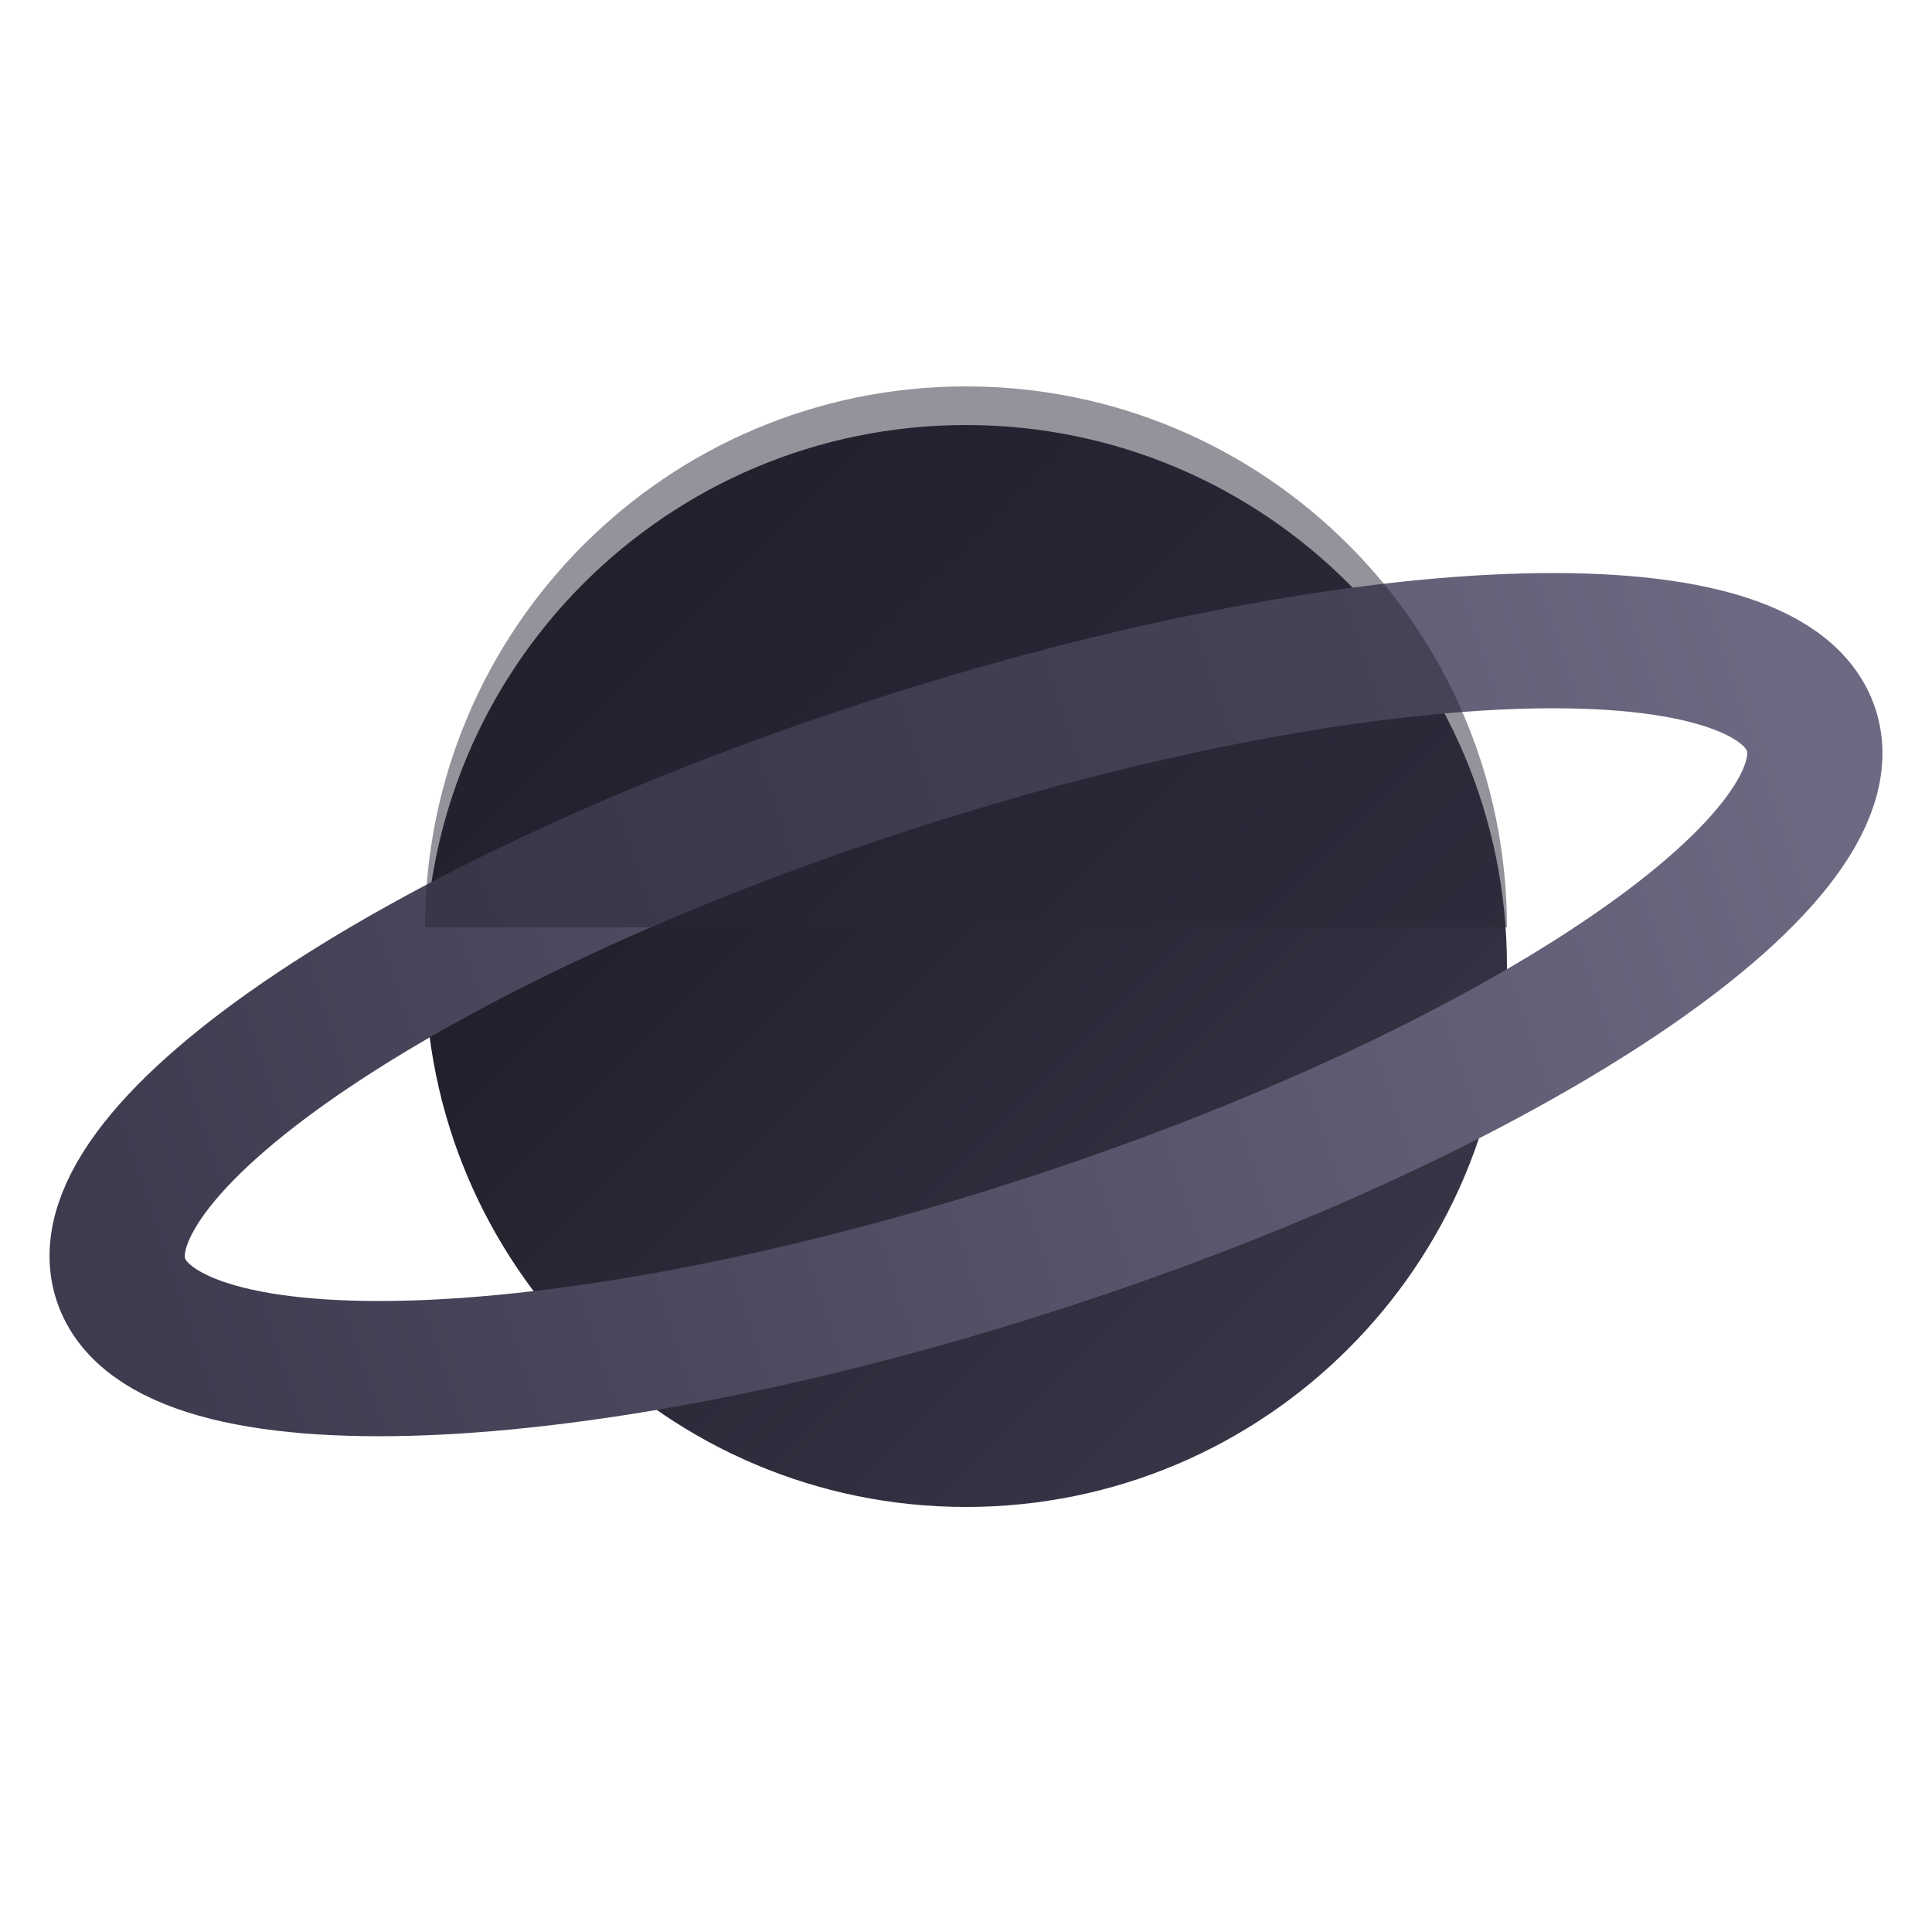
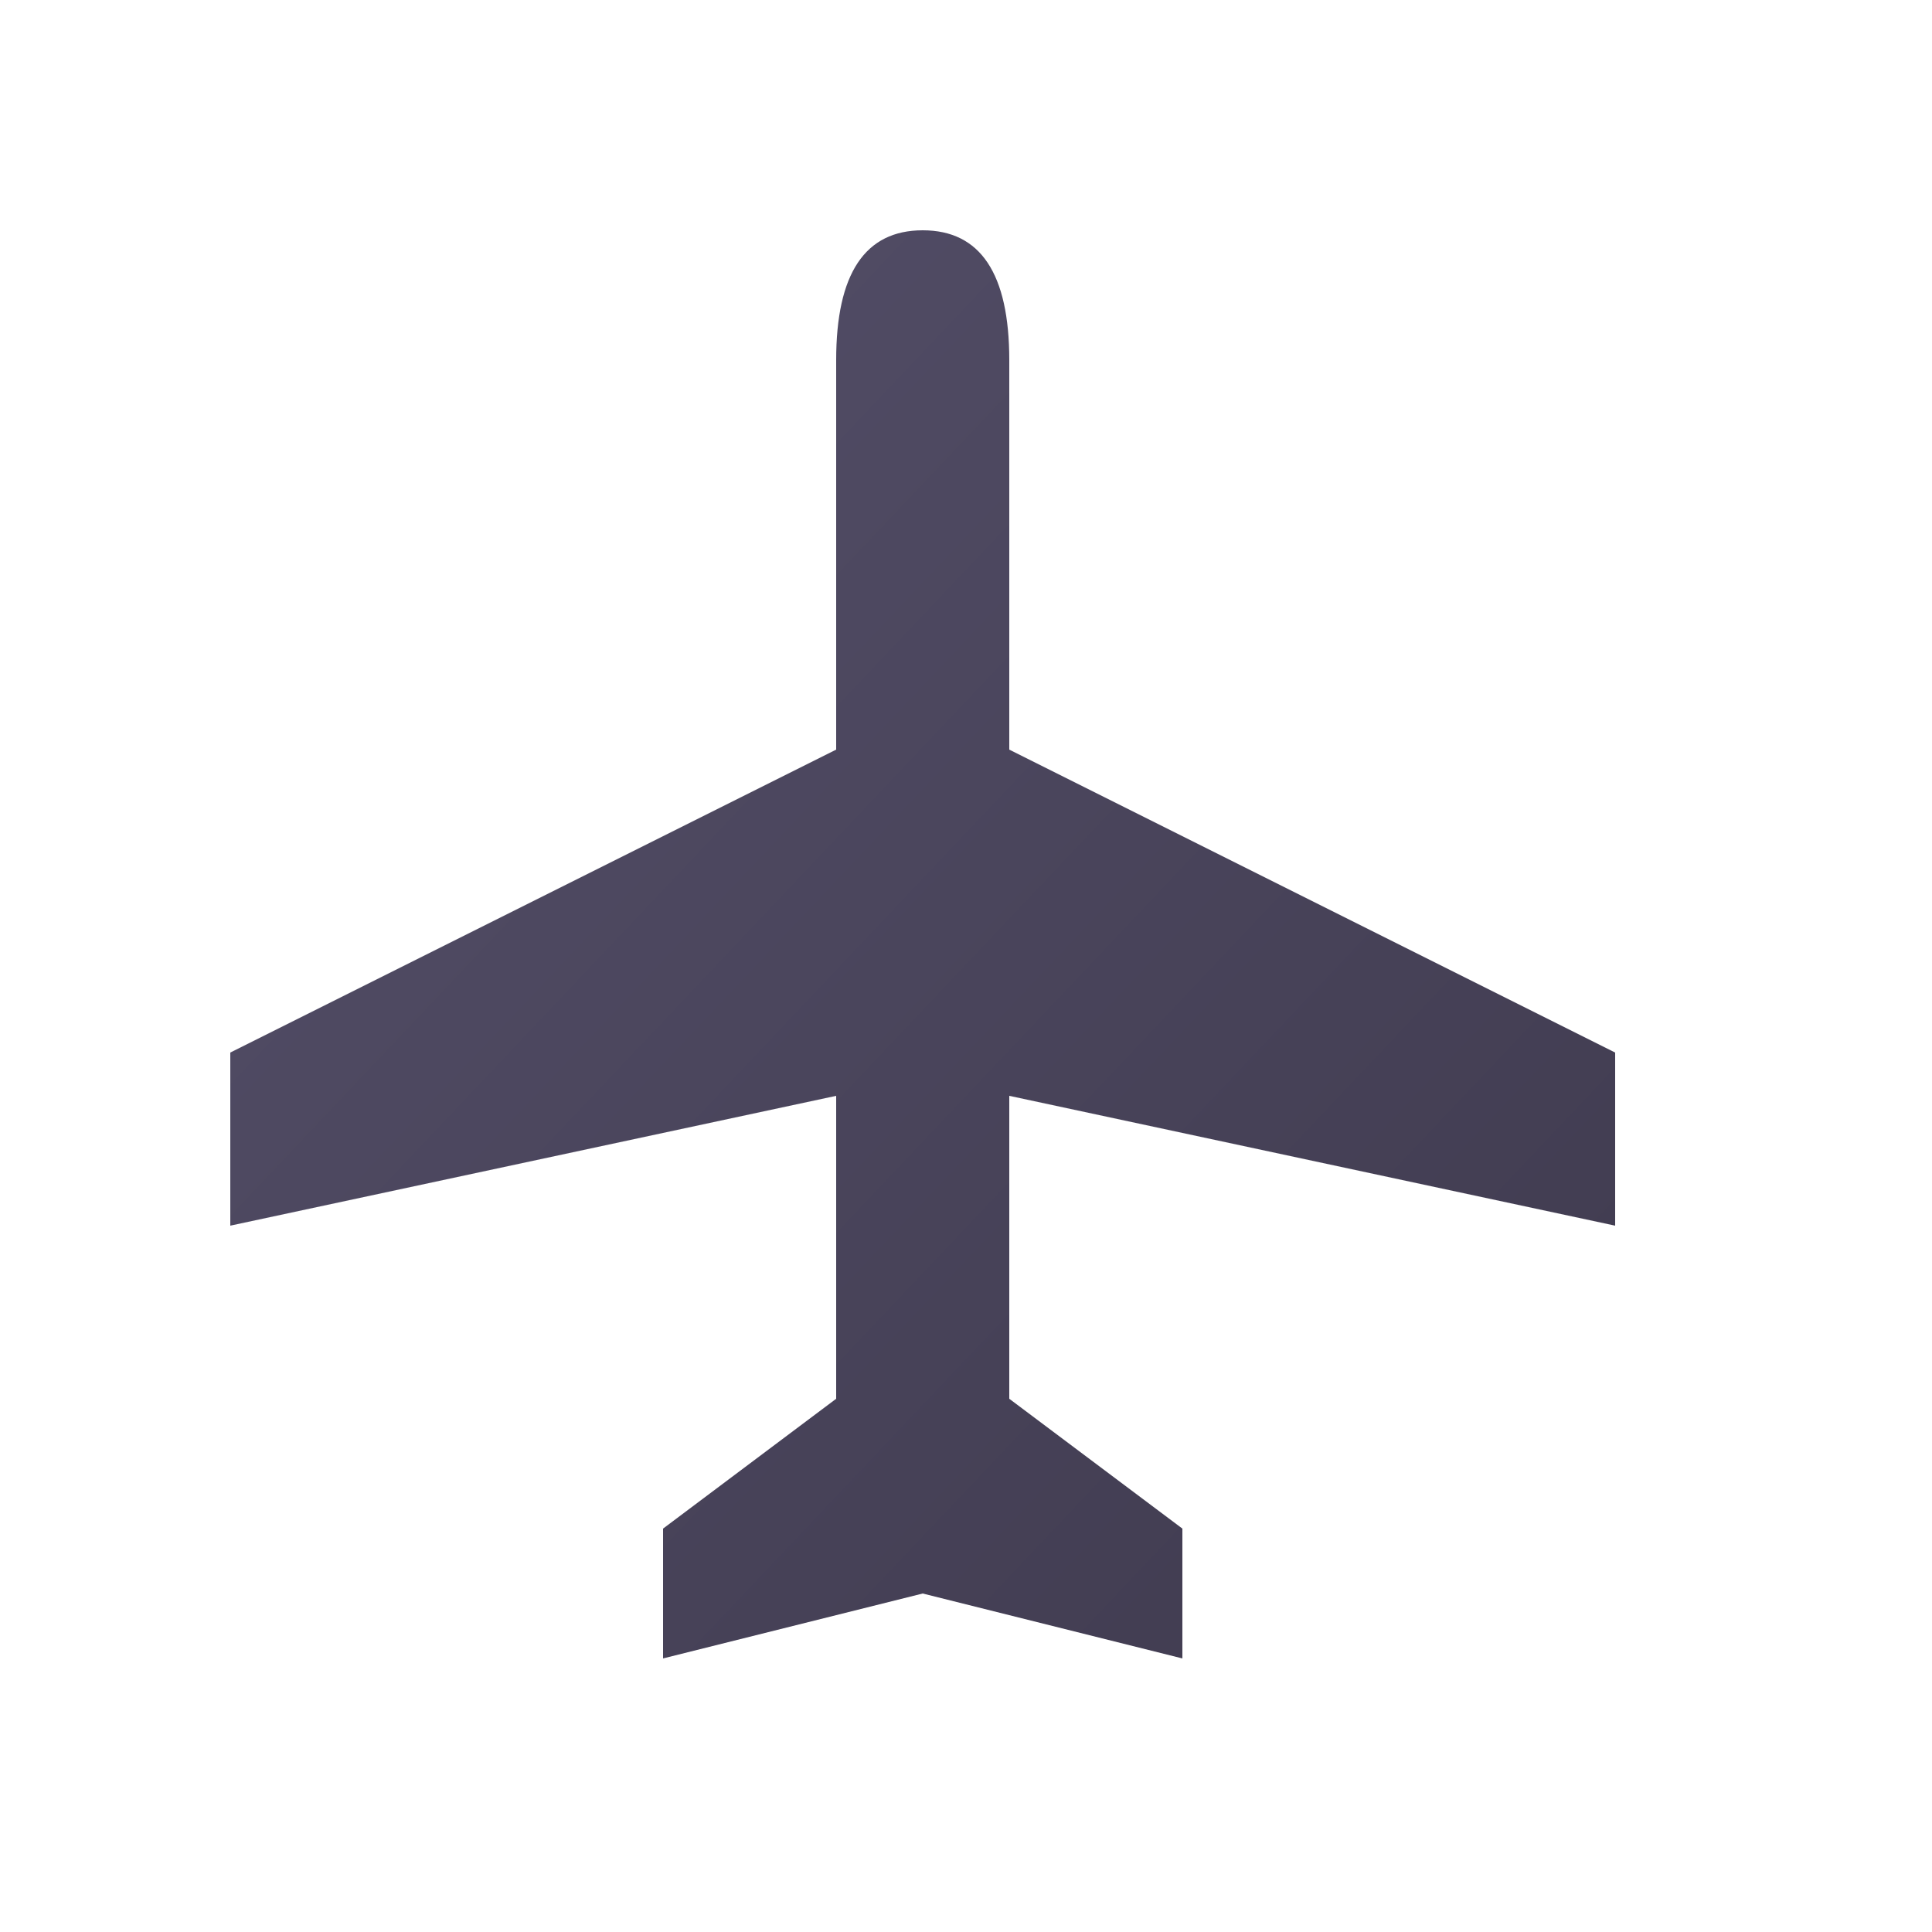
<svg xmlns="http://www.w3.org/2000/svg" viewBox="0 0 100 100">
  <defs>
-     <linearGradient id="Ru722" x1="0" x2="1">
-       <stop offset="0" stop-color="#3F3A4E" />
-       <stop offset="1" stop-color="#6E6982" />
+     <linearGradient id="g0" x1="0" y1="0" x2="1" y2="1">
+       <stop offset="0" stop-color="#55506A" />
+       <stop offset="1" stop-color="#3F3A4E" />
    </linearGradient>
-     <linearGradient id="p42" x1="0" y1="0" x2="1" y2="1">
+     <linearGradient id="g1" x1="0" y1="0" x2="1" y2="1">
      <stop offset="0" stop-color="#17141F" />
      <stop offset="1" stop-color="#3F3A4E" />
    </linearGradient>
-     <linearGradient id="p43" x1="0" y1="0" x2="1" y2="1">
+     <linearGradient id="g2" x1="0" y1="0" x2="1" y2="1">
      <stop offset="0" stop-color="#2A2636" />
-       <stop offset="1" stop-color="#2A2636" />
+       <stop offset="1" stop-color="#17141F" />
+     </linearGradient>
+     <linearGradient id="g3" x1="0" y1="0" x2="1" y2="1">
+       <stop offset="0" stop-color="#6E6982" />
+       <stop offset="1" stop-color="#55506A" />
+     </linearGradient>
+     <linearGradient id="g4" x1="0" y1="0" x2="1" y2="1">
+       <stop offset="0" stop-color="#3F3A4E" />
+       <stop offset="1" stop-color="#55506A" />
+     </linearGradient>
+     <linearGradient id="u0" gradientUnits="userSpaceOnUse" x1="10" y1="10" x2="90" y2="90">
+       <stop offset="0" stop-color="#55506A" />
+       <stop offset="1" stop-color="#3F3A4E" />
+     </linearGradient>
+     <linearGradient id="u1" gradientUnits="userSpaceOnUse" x1="10" y1="10" x2="90" y2="90">
+       <stop offset="0" stop-color="#17141F" />
+       <stop offset="1" stop-color="#3F3A4E" />
+     </linearGradient>
+     <linearGradient id="u2" gradientUnits="userSpaceOnUse" x1="10" y1="10" x2="90" y2="90">
+       <stop offset="0" stop-color="#2A2636" />
+       <stop offset="1" stop-color="#17141F" />
+     </linearGradient>
+     <linearGradient id="u3" gradientUnits="userSpaceOnUse" x1="10" y1="10" x2="90" y2="90">
+       <stop offset="0" stop-color="#6E6982" />
+       <stop offset="1" stop-color="#55506A" />
+     </linearGradient>
+     <linearGradient id="u4" gradientUnits="userSpaceOnUse" x1="10" y1="10" x2="90" y2="90">
+       <stop offset="0" stop-color="#3F3A4E" />
+       <stop offset="1" stop-color="#55506A" />
    </linearGradient>
  </defs>
-   <circle cx="50" cy="50" r="28" fill="url(#p42)" opacity="1" />
-   <ellipse cx="50" cy="52" rx="46" ry="13" transform="rotate(-18 50 52)" fill="none" stroke="url(#Ru722)" stroke-width="7" opacity="1" />
-   <path d="M22 48a28 28 0 0 1 56 0z" fill="url(#p43)" opacity="0.5" />
+   <g transform="translate(50 50) scale(1.12) translate(-50 -50)">
+     <path d="M48 16q4 0 4 6v18l28 14v8l-28-6v14l8 6v6l-12-3l-12 3v-6l8-6v-14l-28 6v-8l28-14v-18q0-6 4-6z" fill="url(#g0)" />
+   </g>
</svg>
